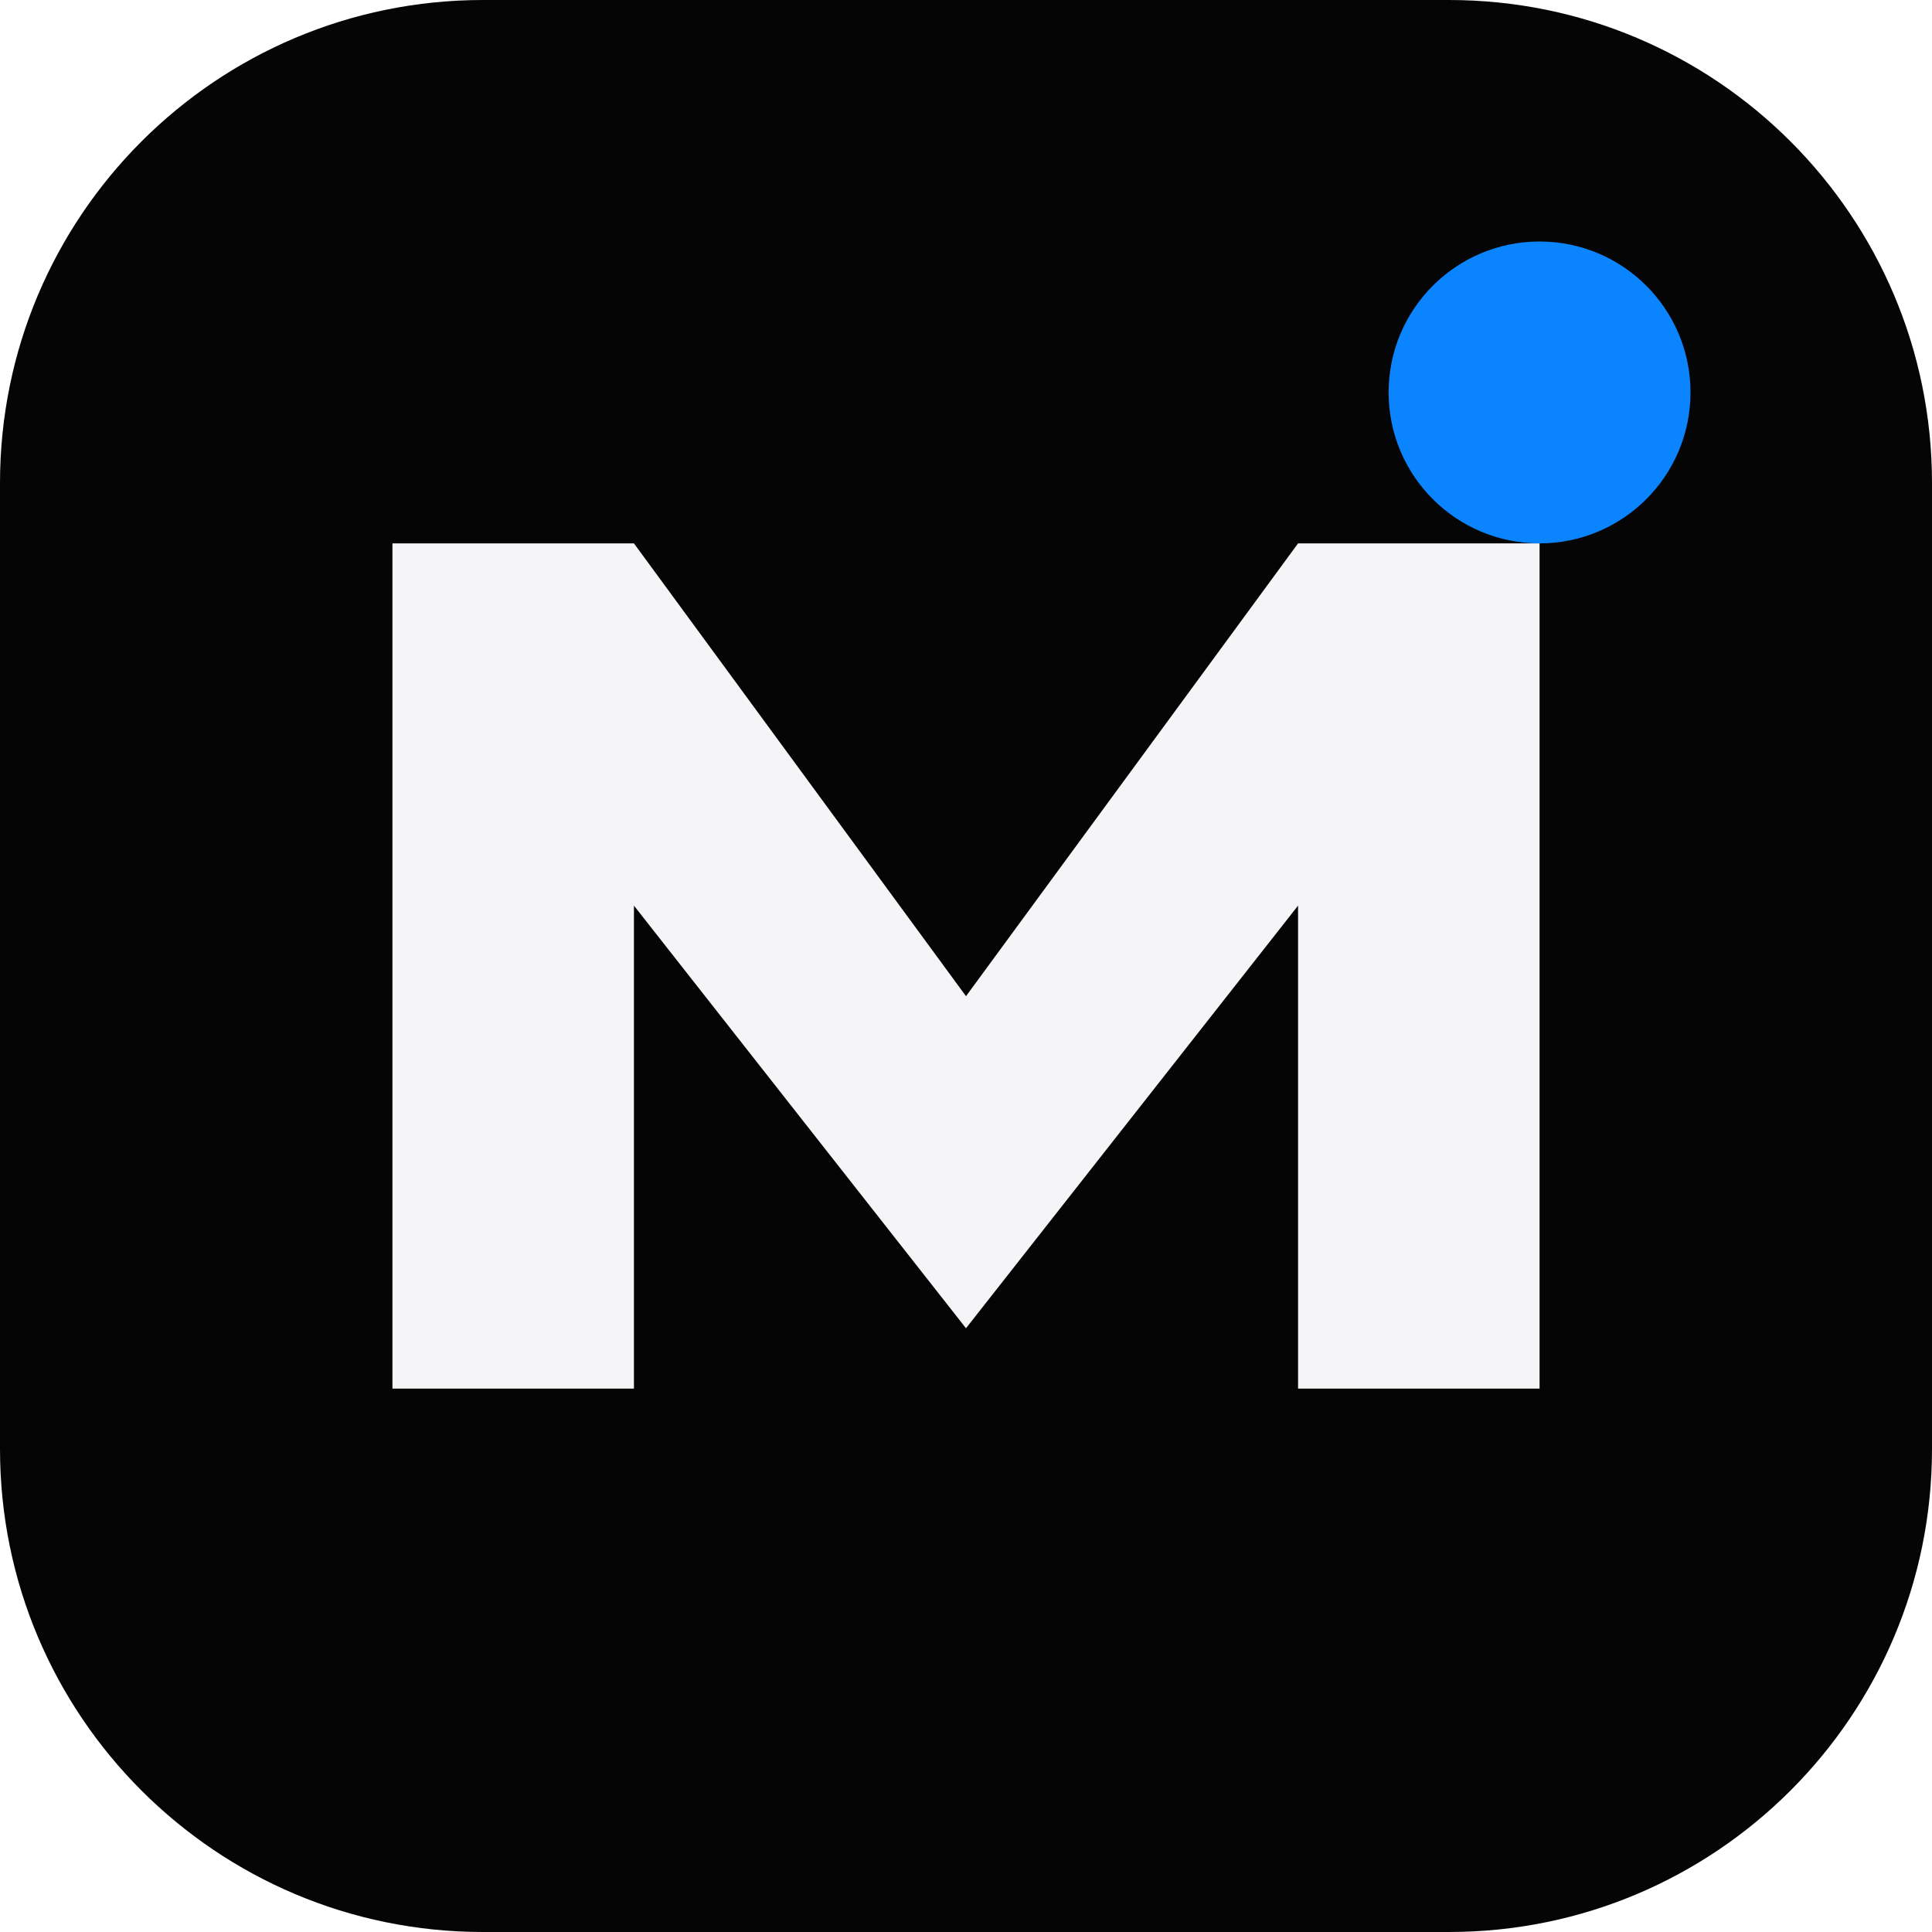
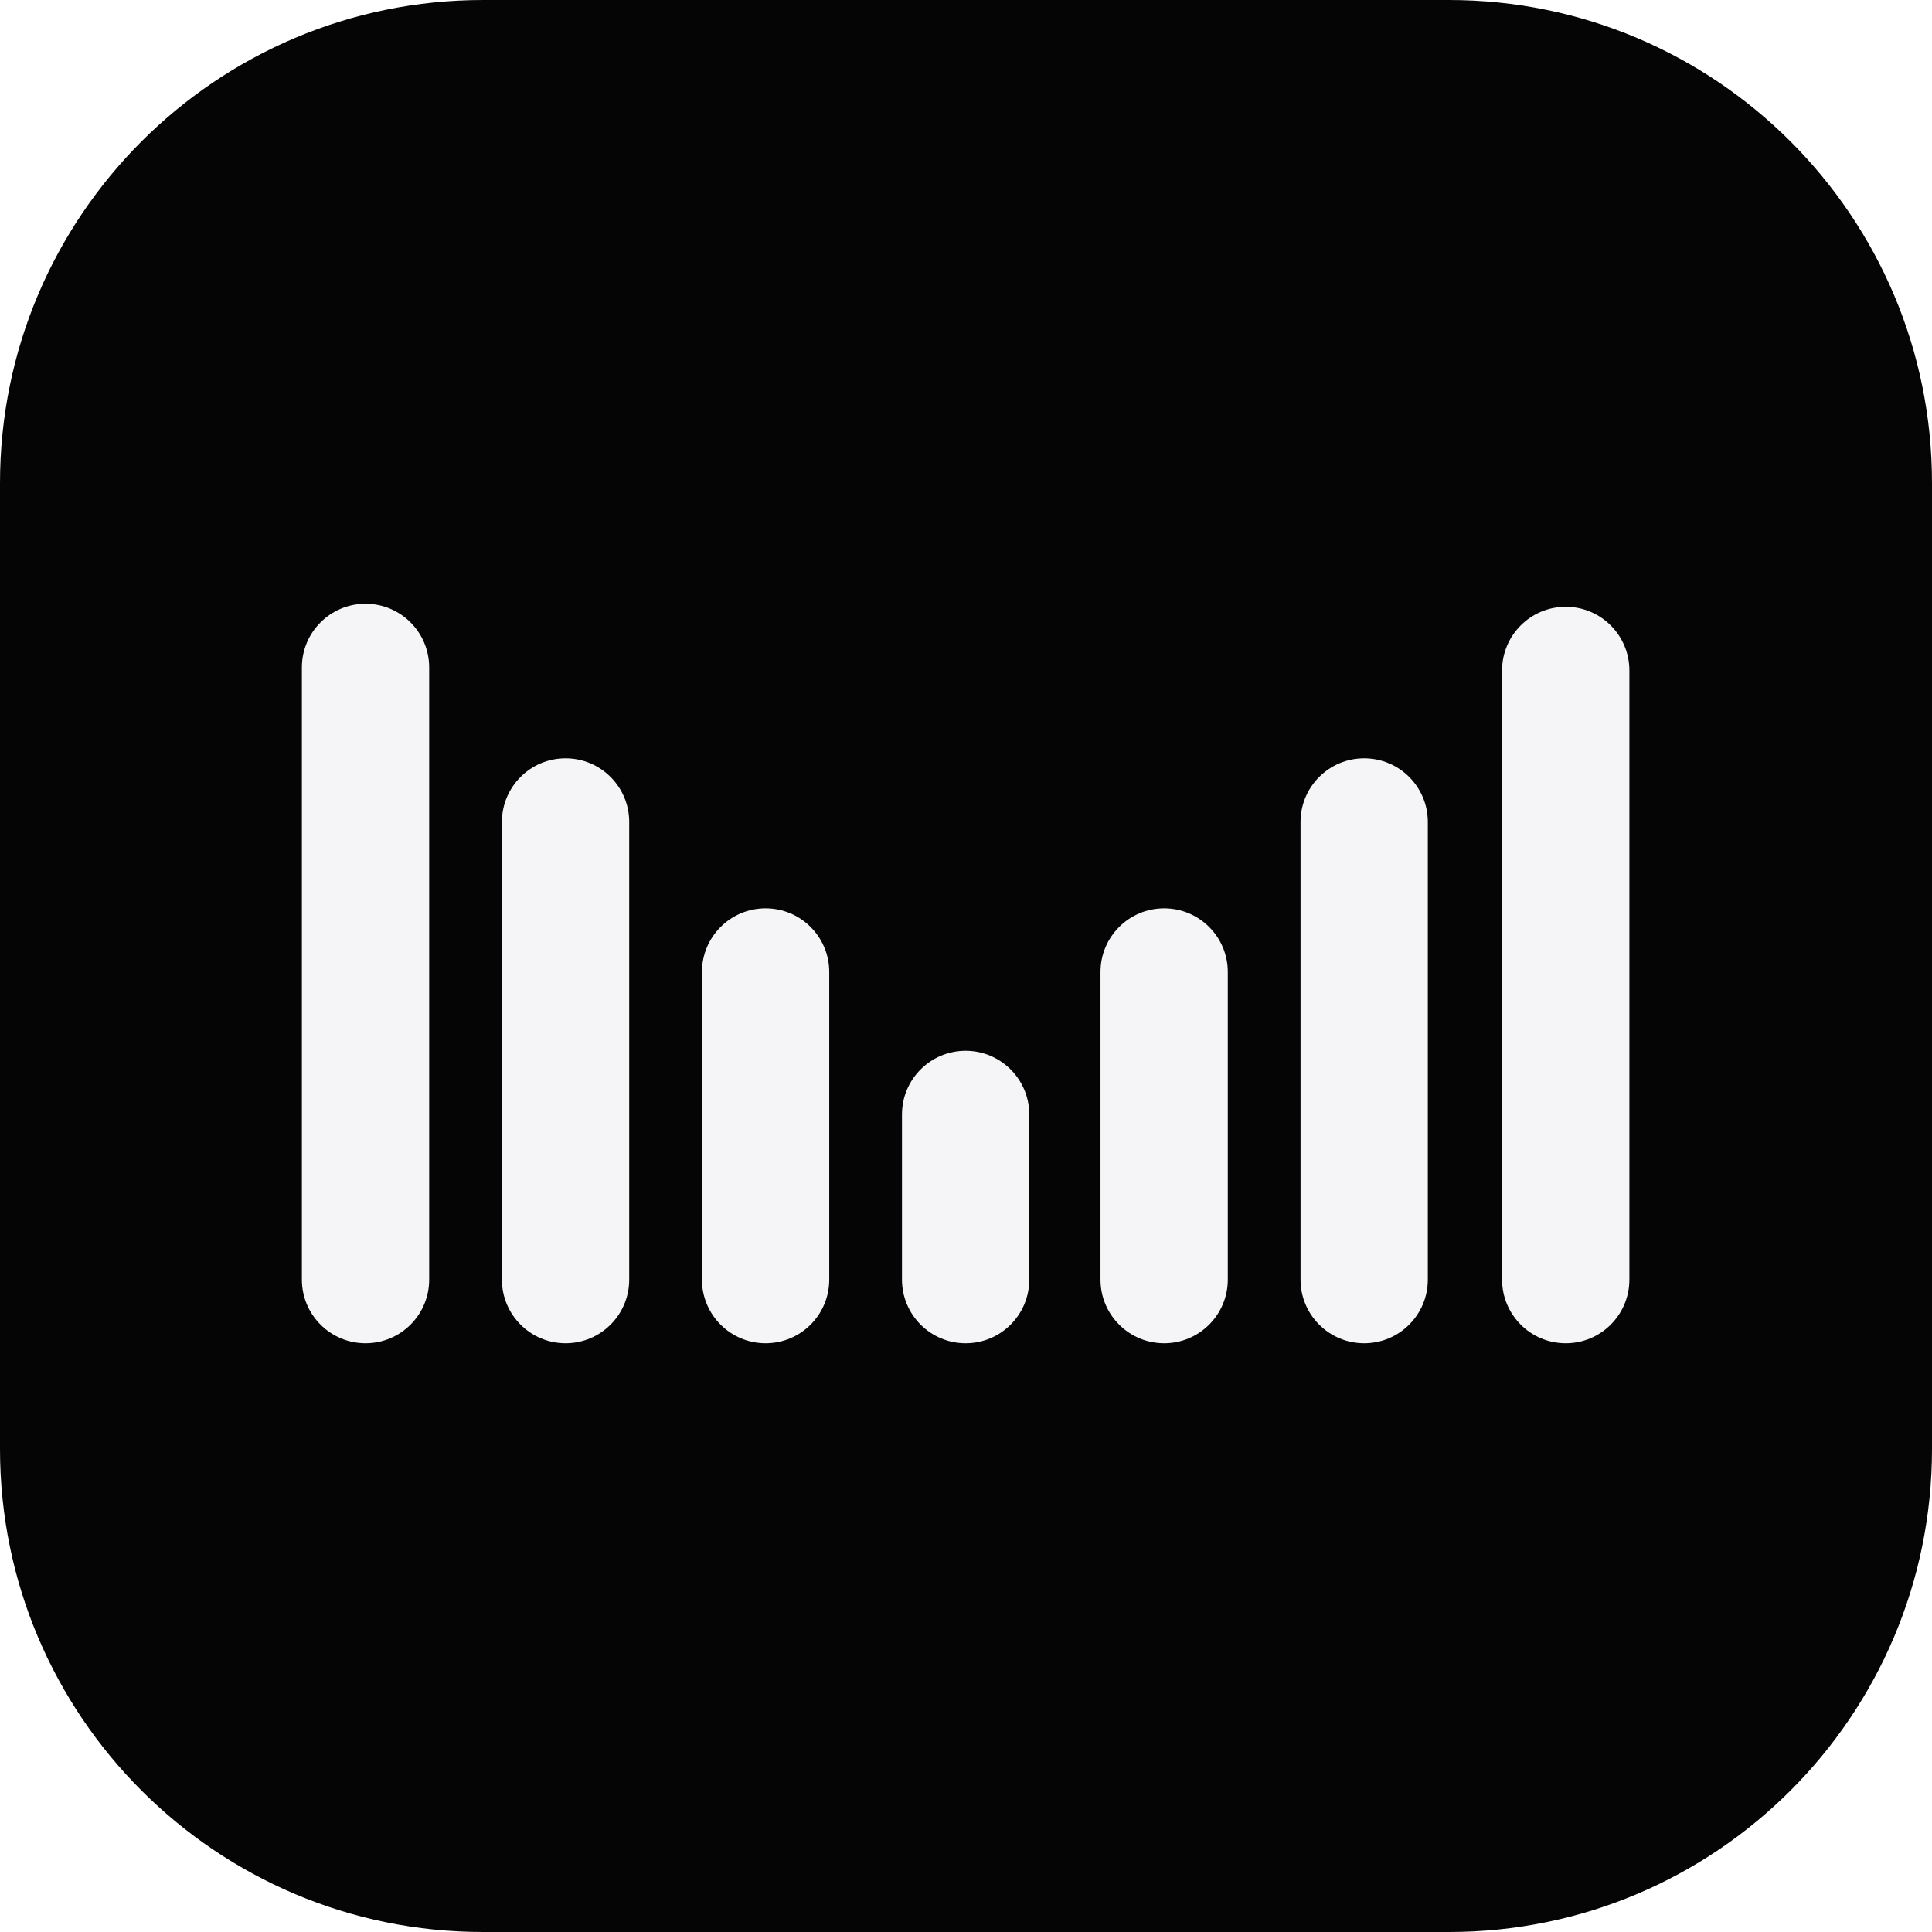
<svg xmlns="http://www.w3.org/2000/svg" viewBox="0 0 64 64">
  <rect width="64" height="64" rx="16" fill="#050505" />
-   <path d="M13 46V18h8l11 15 11-15h8v28h-8V30L32 44 21 30v16z" fill="#f5f5f7" />
-   <circle cx="51" cy="13" r="5" fill="#0a84ff" />
+   <g transform="translate(10 20) scale(0.0502)" fill="#f5f5f7">
+     <rect x="0" y="0" width="84" height="488" rx="42" />
+     <rect x="132" y="102" width="84" height="386" rx="42" />
+     <rect x="264" y="201" width="84" height="287" rx="42" />
+     <rect x="396" y="295" width="84" height="193" rx="42" />
+     <rect x="527" y="201" width="84" height="287" rx="42" />
+     <rect x="659" y="102" width="84" height="386" rx="42" />
+     <rect x="792" y="2" width="84" height="486" rx="42" />
+   </g>
</svg>
